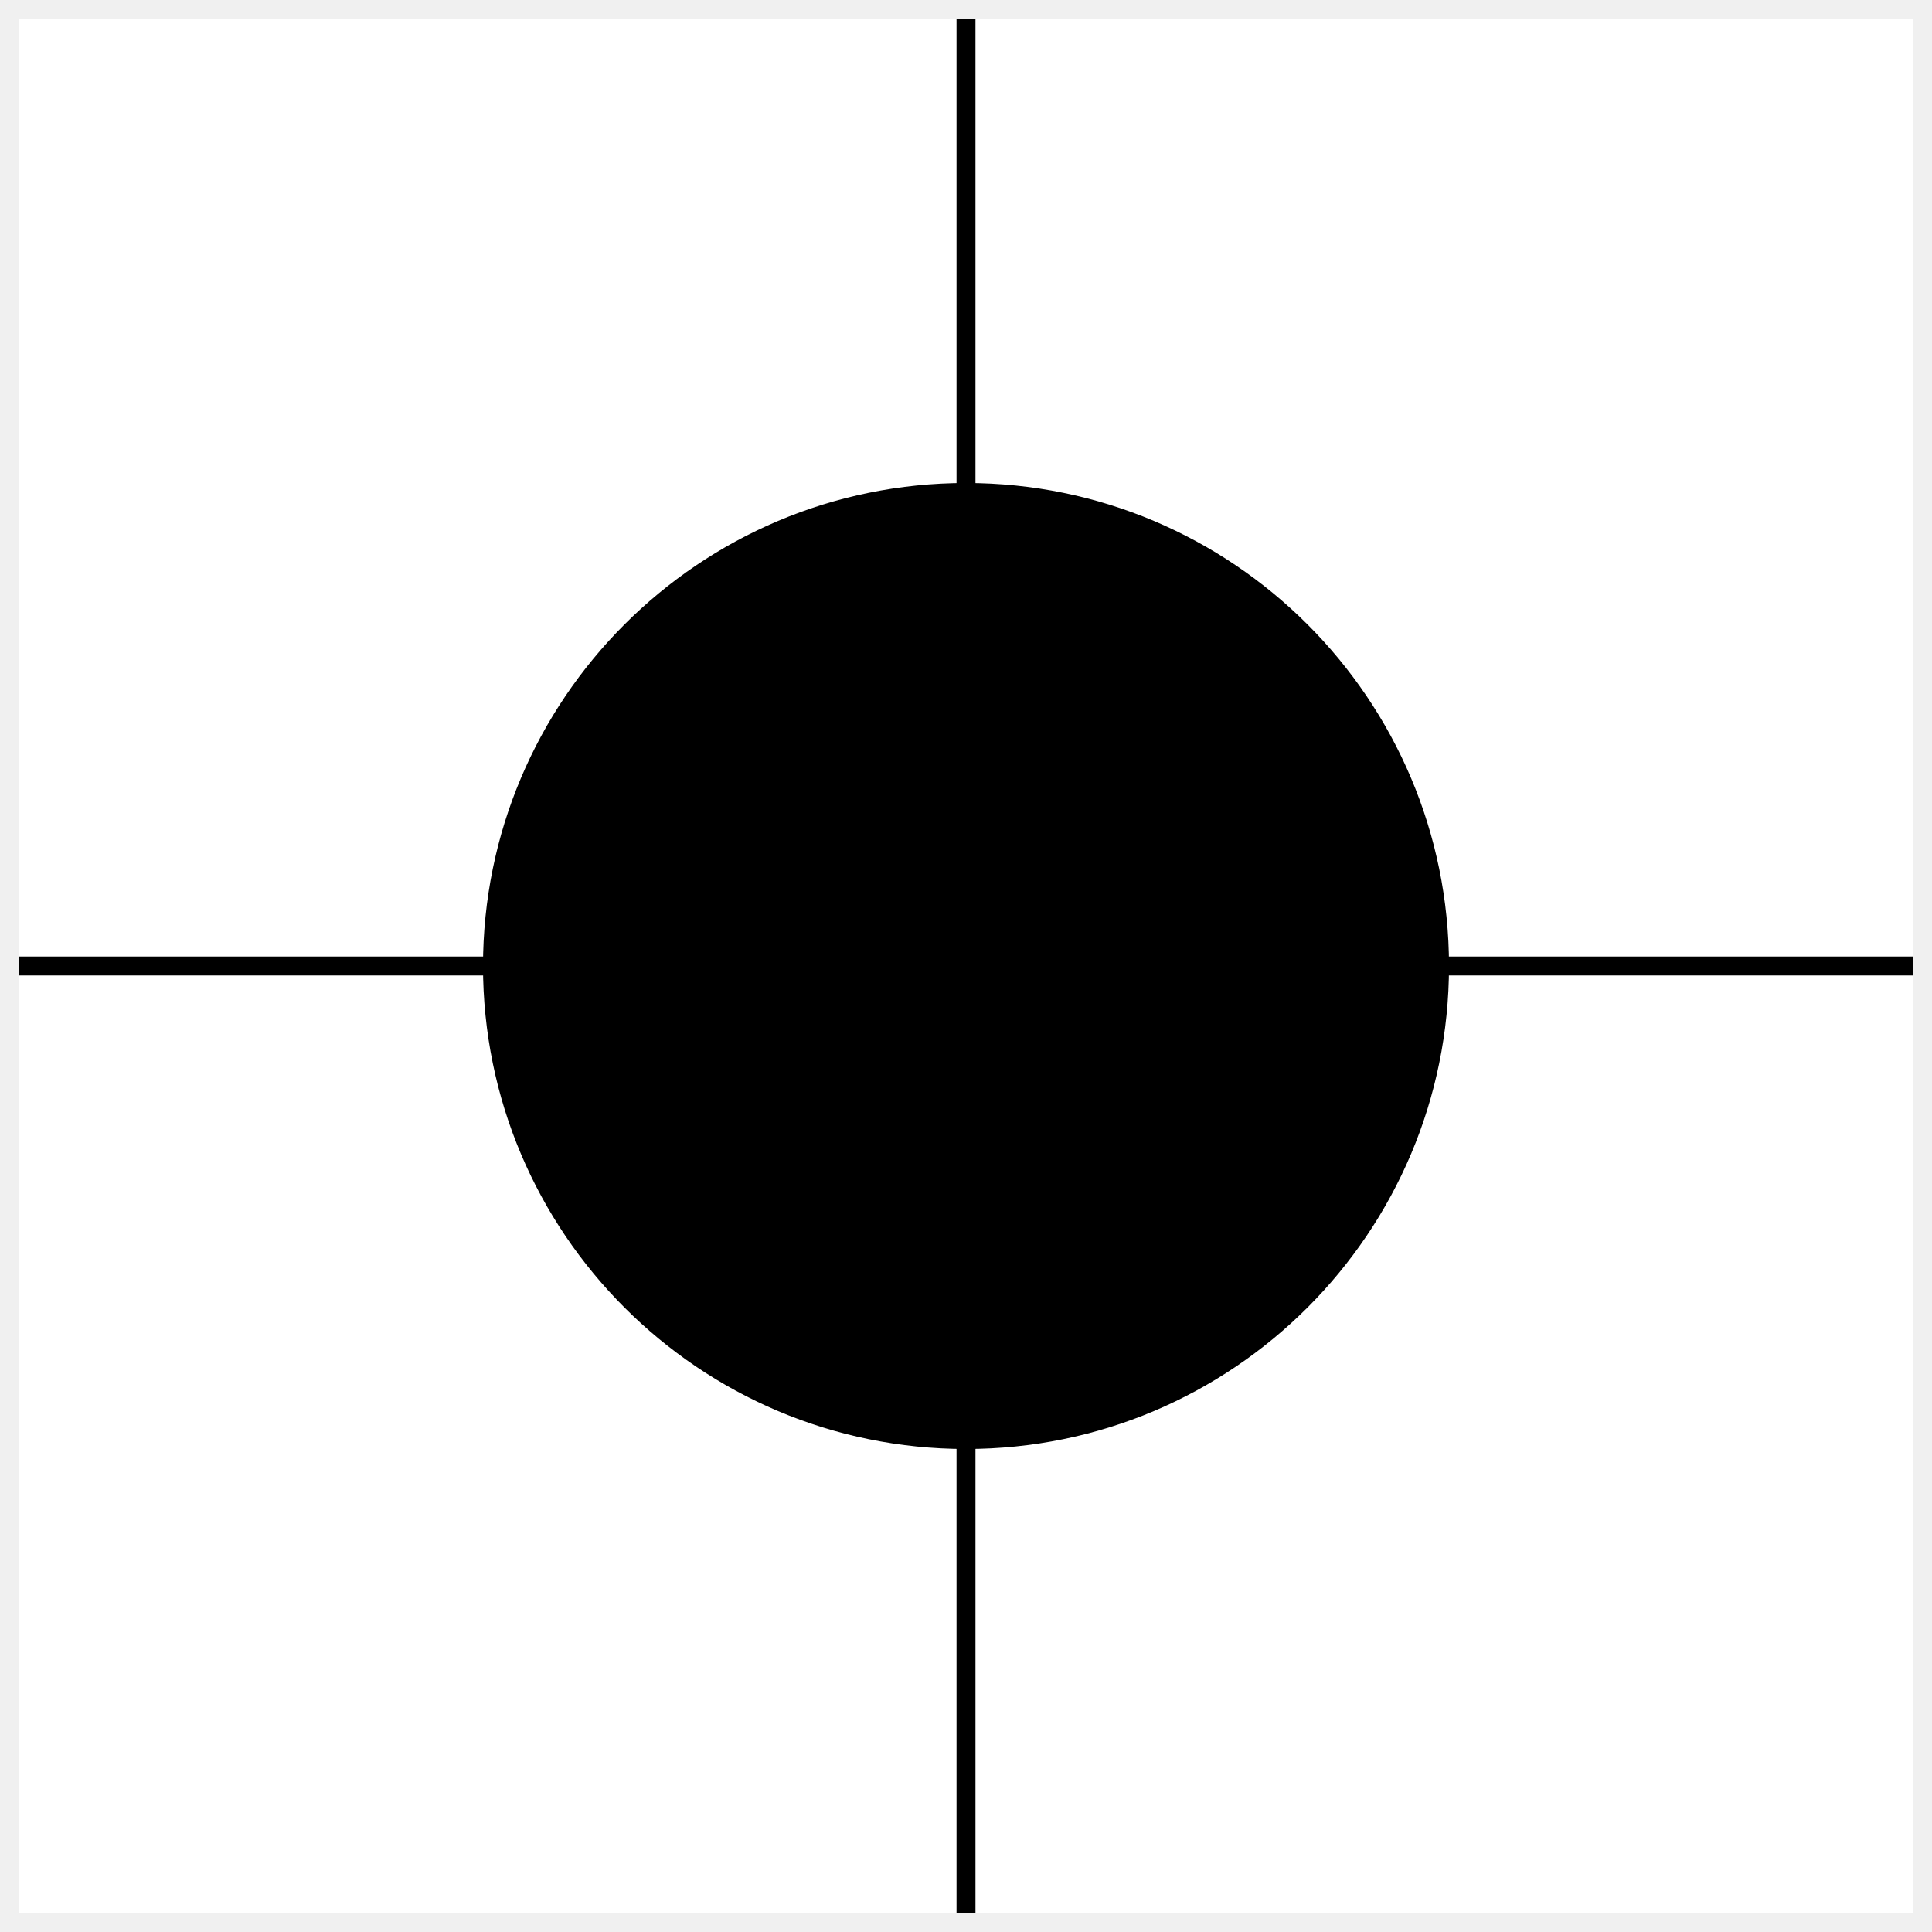
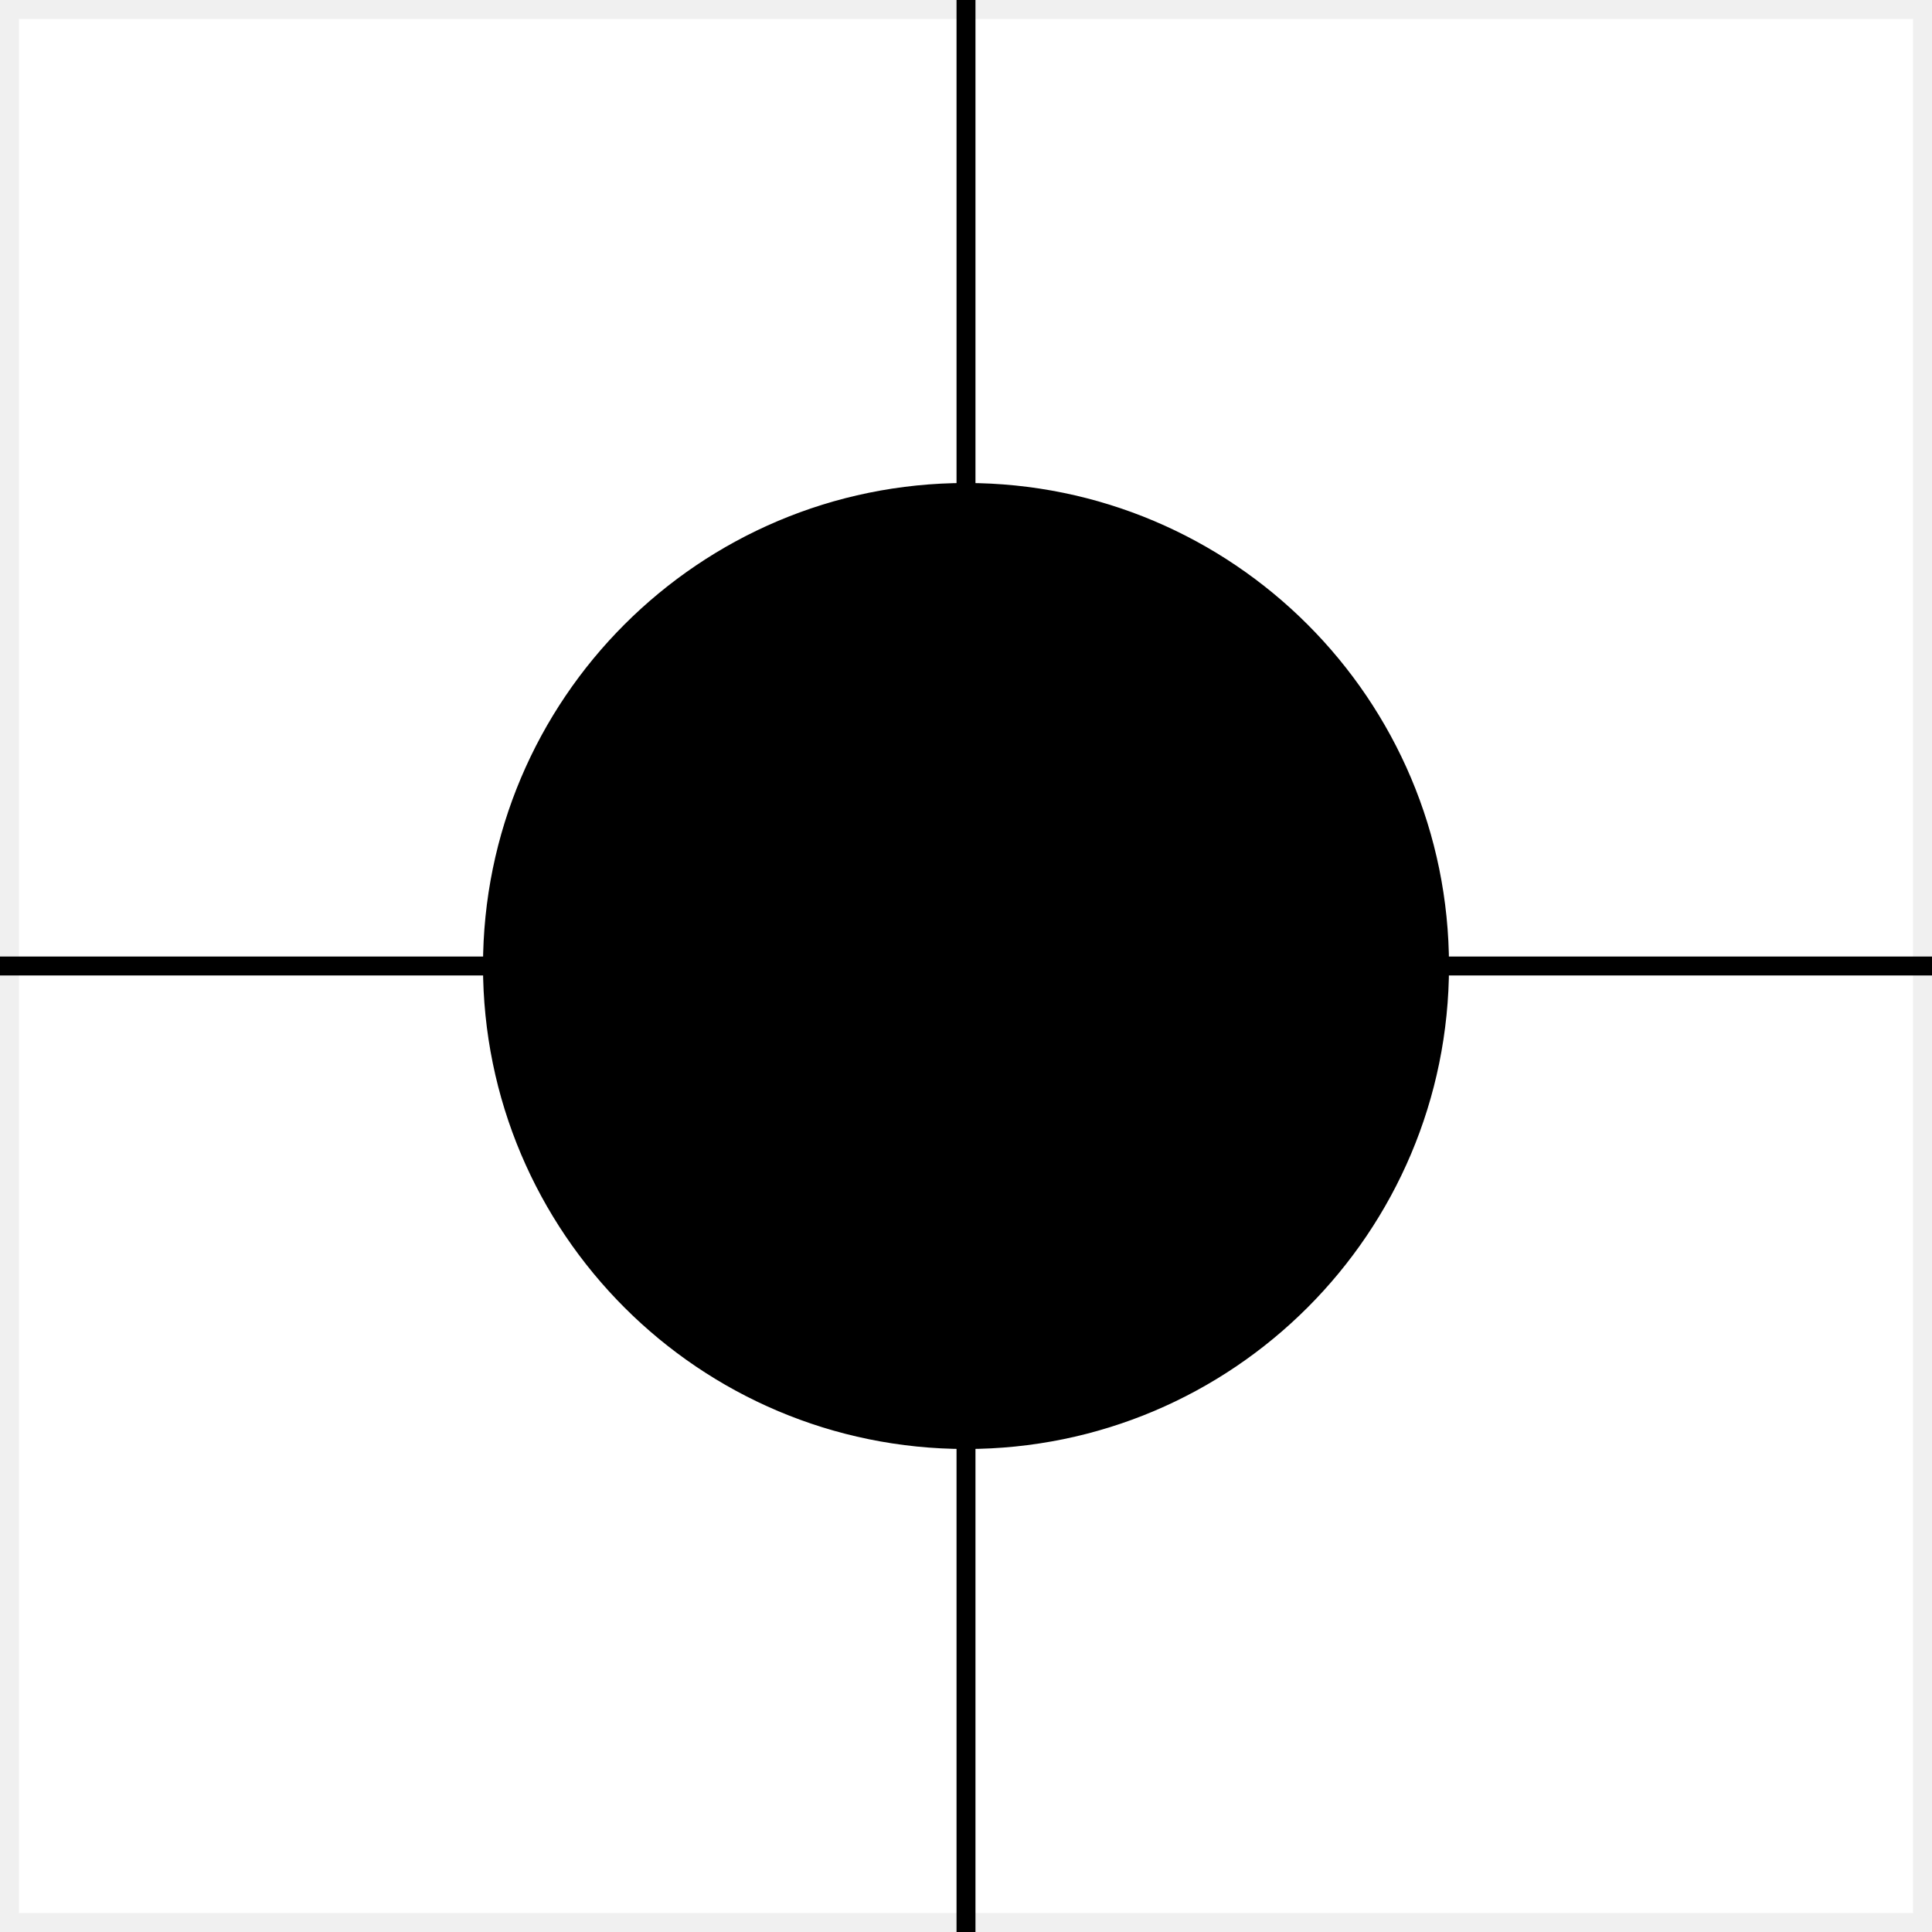
<svg xmlns="http://www.w3.org/2000/svg" width="100%" height="100%" viewBox="0 0 102 102" fill="none">
  <rect x="1" y="1" width="100" height="100" fill="white" />
-   <path d="M 51 101 L 51 1" stroke="black" />
-   <path d="M 101 51 L 1 51" stroke="black" />
+   <path d="M 51 102 L 51 0" stroke="black" />
+   <path d="M 102 51 L 0 51" stroke="black" />
  <circle cx="51" cy="51" r="25" fill="black" stroke="black" />
</svg>
